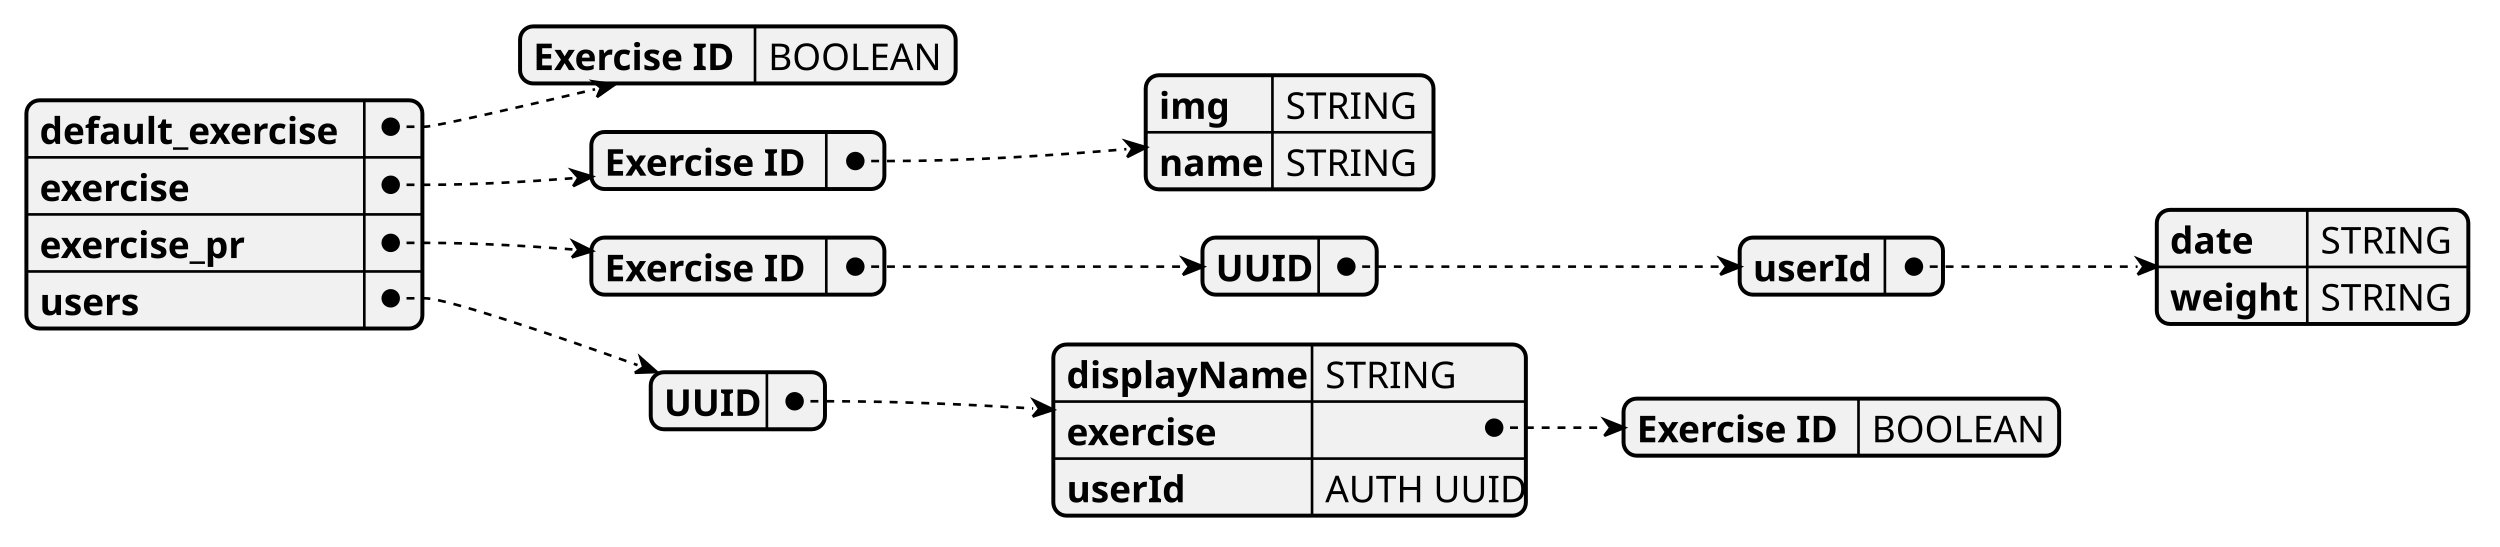
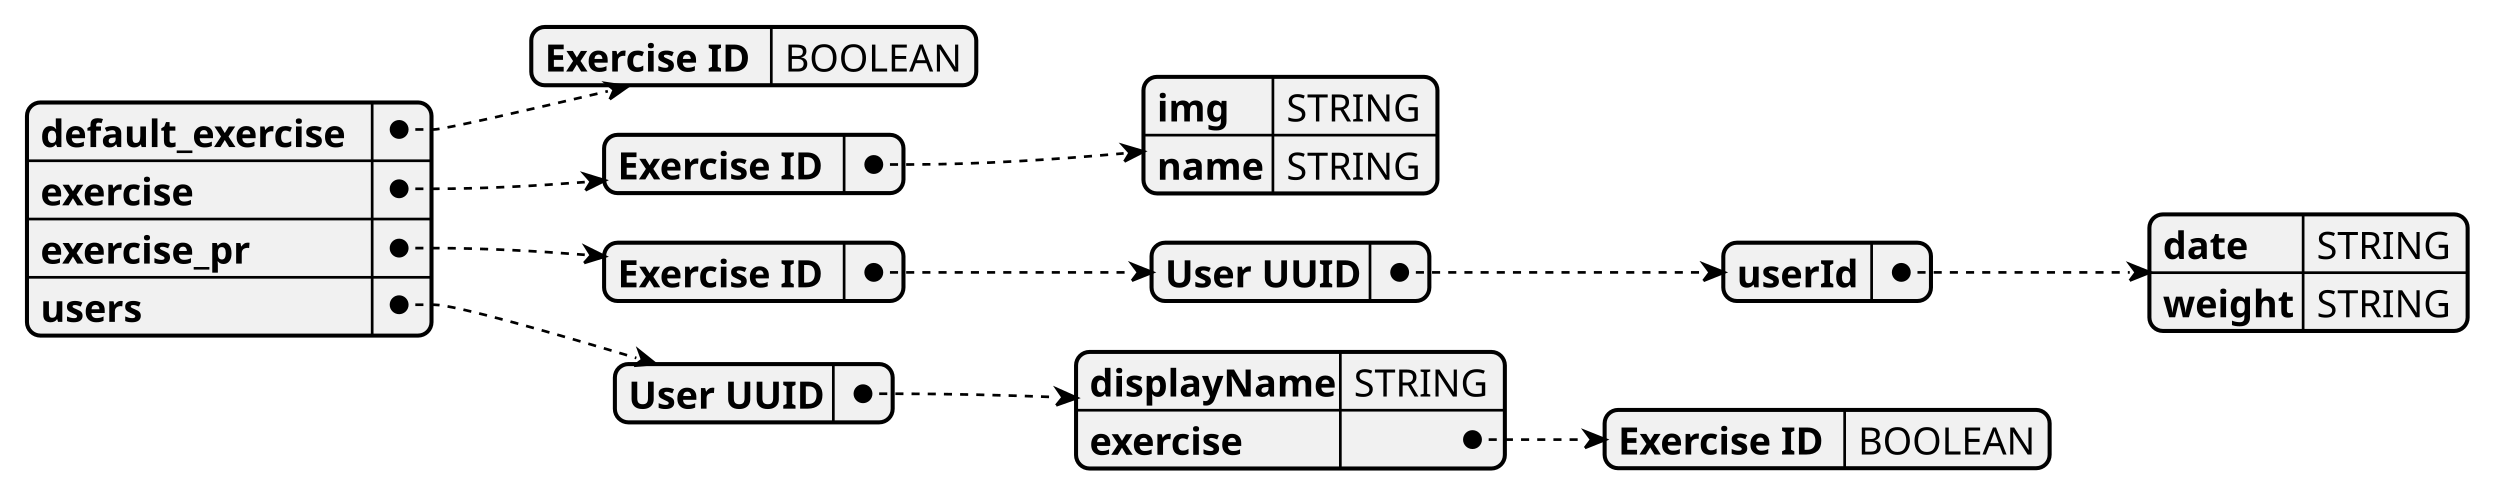
- <svg xmlns="http://www.w3.org/2000/svg" contentStyleType="text/css" height="207px" preserveAspectRatio="none" style="width:947px;height:207px;background:#FFFFFF;" version="1.1" viewBox="0 0 947 207" width="947px" zoomAndPan="magnify">
+ <svg xmlns="http://www.w3.org/2000/svg" contentStyleType="text/css" height="185px" preserveAspectRatio="none" style="width:927px;height:185px;background:#FFFFFF;" version="1.1" viewBox="0 0 927 185" width="927px" zoomAndPan="magnify">
  <defs />
  <g>
    <rect fill="#F1F1F1" height="86.438" rx="5" ry="5" style="stroke:#F1F1F1;stroke-width:1.5;" width="150" x="10" y="38" />
    <text fill="#000000" font-family="sans-serif" font-size="14" font-weight="bold" lengthAdjust="spacing" textLength="118" x="15" y="54.533">default_exercise</text>
    <text fill="#000000" font-family="sans-serif" font-size="14" lengthAdjust="spacing" textLength="12" x="143" y="54.533">   </text>
    <line style="stroke:#000000;stroke-width:1.0;" x1="138" x2="138" y1="38" y2="59.609" />
    <line style="stroke:#000000;stroke-width:1.0;" x1="10" x2="160" y1="59.609" y2="59.609" />
    <text fill="#000000" font-family="sans-serif" font-size="14" font-weight="bold" lengthAdjust="spacing" textLength="61" x="15" y="76.143">exercise</text>
    <text fill="#000000" font-family="sans-serif" font-size="14" lengthAdjust="spacing" textLength="12" x="143" y="76.143">   </text>
    <line style="stroke:#000000;stroke-width:1.0;" x1="138" x2="138" y1="59.609" y2="81.219" />
    <line style="stroke:#000000;stroke-width:1.0;" x1="10" x2="160" y1="81.219" y2="81.219" />
    <text fill="#000000" font-family="sans-serif" font-size="14" font-weight="bold" lengthAdjust="spacing" textLength="84" x="15" y="97.752">exercise_pr</text>
    <text fill="#000000" font-family="sans-serif" font-size="14" lengthAdjust="spacing" textLength="12" x="143" y="97.752">   </text>
    <line style="stroke:#000000;stroke-width:1.0;" x1="138" x2="138" y1="81.219" y2="102.828" />
    <line style="stroke:#000000;stroke-width:1.0;" x1="10" x2="160" y1="102.828" y2="102.828" />
    <text fill="#000000" font-family="sans-serif" font-size="14" font-weight="bold" lengthAdjust="spacing" textLength="40" x="15" y="119.361">users</text>
    <text fill="#000000" font-family="sans-serif" font-size="14" lengthAdjust="spacing" textLength="12" x="143" y="119.361">   </text>
    <line style="stroke:#000000;stroke-width:1.0;" x1="138" x2="138" y1="102.828" y2="124.438" />
    <rect fill="none" height="86.438" rx="5" ry="5" style="stroke:#000000;stroke-width:1.5;" width="150" x="10" y="38" />
    <rect fill="#F1F1F1" height="21.609" rx="5" ry="5" style="stroke:#F1F1F1;stroke-width:1.5;" width="165" x="197" y="10" />
    <text fill="#000000" font-family="sans-serif" font-size="14" font-weight="bold" lengthAdjust="spacing" textLength="79" x="202" y="26.533">Exercise ID</text>
    <text fill="#000000" font-family="sans-serif" font-size="14" lengthAdjust="spacing" textLength="66" x="291" y="26.533">BOOLEAN</text>
    <line style="stroke:#000000;stroke-width:1.0;" x1="286" x2="286" y1="10" y2="31.609" />
    <rect fill="none" height="21.609" rx="5" ry="5" style="stroke:#000000;stroke-width:1.5;" width="165" x="197" y="10" />
    <rect fill="#F1F1F1" height="21.609" rx="5" ry="5" style="stroke:#F1F1F1;stroke-width:1.5;" width="111" x="224" y="50" />
    <text fill="#000000" font-family="sans-serif" font-size="14" font-weight="bold" lengthAdjust="spacing" textLength="79" x="229" y="66.533">Exercise ID</text>
    <text fill="#000000" font-family="sans-serif" font-size="14" lengthAdjust="spacing" textLength="12" x="318" y="66.533">   </text>
    <line style="stroke:#000000;stroke-width:1.0;" x1="313" x2="313" y1="50" y2="71.609" />
    <rect fill="none" height="21.609" rx="5" ry="5" style="stroke:#000000;stroke-width:1.5;" width="111" x="224" y="50" />
-     <rect fill="#F1F1F1" height="43.219" rx="5" ry="5" style="stroke:#F1F1F1;stroke-width:1.5;" width="109" x="434" y="28.5" />
-     <text fill="#000000" font-family="sans-serif" font-size="14" font-weight="bold" lengthAdjust="spacing" textLength="25" x="439" y="45.033">img</text>
-     <text fill="#000000" font-family="sans-serif" font-size="14" lengthAdjust="spacing" textLength="51" x="487" y="45.033">STRING</text>
-     <line style="stroke:#000000;stroke-width:1.0;" x1="482" x2="482" y1="28.5" y2="50.109" />
-     <line style="stroke:#000000;stroke-width:1.0;" x1="434" x2="543" y1="50.109" y2="50.109" />
-     <text fill="#000000" font-family="sans-serif" font-size="14" font-weight="bold" lengthAdjust="spacing" textLength="38" x="439" y="66.643">name</text>
-     <text fill="#000000" font-family="sans-serif" font-size="14" lengthAdjust="spacing" textLength="51" x="487" y="66.643">STRING</text>
-     <line style="stroke:#000000;stroke-width:1.0;" x1="482" x2="482" y1="50.109" y2="71.719" />
-     <rect fill="none" height="43.219" rx="5" ry="5" style="stroke:#000000;stroke-width:1.5;" width="109" x="434" y="28.5" />
+     <rect fill="#F1F1F1" height="43.219" rx="5" ry="5" style="stroke:#F1F1F1;stroke-width:1.5;" width="109" x="424" y="28.5" />
+     <text fill="#000000" font-family="sans-serif" font-size="14" font-weight="bold" lengthAdjust="spacing" textLength="25" x="429" y="45.033">img</text>
+     <text fill="#000000" font-family="sans-serif" font-size="14" lengthAdjust="spacing" textLength="51" x="477" y="45.033">STRING</text>
+     <line style="stroke:#000000;stroke-width:1.0;" x1="472" x2="472" y1="28.5" y2="50.109" />
+     <line style="stroke:#000000;stroke-width:1.0;" x1="424" x2="533" y1="50.109" y2="50.109" />
+     <text fill="#000000" font-family="sans-serif" font-size="14" font-weight="bold" lengthAdjust="spacing" textLength="38" x="429" y="66.643">name</text>
+     <text fill="#000000" font-family="sans-serif" font-size="14" lengthAdjust="spacing" textLength="51" x="477" y="66.643">STRING</text>
+     <line style="stroke:#000000;stroke-width:1.0;" x1="472" x2="472" y1="50.109" y2="71.719" />
+     <rect fill="none" height="43.219" rx="5" ry="5" style="stroke:#000000;stroke-width:1.5;" width="109" x="424" y="28.5" />
    <rect fill="#F1F1F1" height="21.609" rx="5" ry="5" style="stroke:#F1F1F1;stroke-width:1.5;" width="111" x="224" y="90" />
    <text fill="#000000" font-family="sans-serif" font-size="14" font-weight="bold" lengthAdjust="spacing" textLength="79" x="229" y="106.533">Exercise ID</text>
    <text fill="#000000" font-family="sans-serif" font-size="14" lengthAdjust="spacing" textLength="12" x="318" y="106.533">   </text>
    <line style="stroke:#000000;stroke-width:1.0;" x1="313" x2="313" y1="90" y2="111.609" />
    <rect fill="none" height="21.609" rx="5" ry="5" style="stroke:#000000;stroke-width:1.5;" width="111" x="224" y="90" />
-     <rect fill="#F1F1F1" height="21.609" rx="5" ry="5" style="stroke:#F1F1F1;stroke-width:1.5;" width="66" x="455.5" y="90" />
-     <text fill="#000000" font-family="sans-serif" font-size="14" font-weight="bold" lengthAdjust="spacing" textLength="34" x="460.5" y="106.533">UUID</text>
-     <text fill="#000000" font-family="sans-serif" font-size="14" lengthAdjust="spacing" textLength="12" x="504.5" y="106.533">   </text>
-     <line style="stroke:#000000;stroke-width:1.0;" x1="499.5" x2="499.5" y1="90" y2="111.609" />
-     <rect fill="none" height="21.609" rx="5" ry="5" style="stroke:#000000;stroke-width:1.5;" width="66" x="455.5" y="90" />
-     <rect fill="#F1F1F1" height="21.609" rx="5" ry="5" style="stroke:#F1F1F1;stroke-width:1.5;" width="77" x="659" y="90" />
-     <text fill="#000000" font-family="sans-serif" font-size="14" font-weight="bold" lengthAdjust="spacing" textLength="45" x="664" y="106.533">userId</text>
-     <text fill="#000000" font-family="sans-serif" font-size="14" lengthAdjust="spacing" textLength="12" x="719" y="106.533">   </text>
-     <line style="stroke:#000000;stroke-width:1.0;" x1="714" x2="714" y1="90" y2="111.609" />
-     <rect fill="none" height="21.609" rx="5" ry="5" style="stroke:#000000;stroke-width:1.5;" width="77" x="659" y="90" />
-     <rect fill="#F1F1F1" height="43.219" rx="5" ry="5" style="stroke:#F1F1F1;stroke-width:1.5;" width="118" x="817" y="79.5" />
-     <text fill="#000000" font-family="sans-serif" font-size="14" font-weight="bold" lengthAdjust="spacing" textLength="31" x="822" y="96.033">date</text>
-     <text fill="#000000" font-family="sans-serif" font-size="14" lengthAdjust="spacing" textLength="51" x="879" y="96.033">STRING</text>
-     <line style="stroke:#000000;stroke-width:1.0;" x1="874" x2="874" y1="79.5" y2="101.109" />
-     <line style="stroke:#000000;stroke-width:1.0;" x1="817" x2="935" y1="101.109" y2="101.109" />
-     <text fill="#000000" font-family="sans-serif" font-size="14" font-weight="bold" lengthAdjust="spacing" textLength="47" x="822" y="117.643">weight</text>
-     <text fill="#000000" font-family="sans-serif" font-size="14" lengthAdjust="spacing" textLength="51" x="879" y="117.643">STRING</text>
-     <line style="stroke:#000000;stroke-width:1.0;" x1="874" x2="874" y1="101.109" y2="122.719" />
-     <rect fill="none" height="43.219" rx="5" ry="5" style="stroke:#000000;stroke-width:1.5;" width="118" x="817" y="79.5" />
-     <rect fill="#F1F1F1" height="21.609" rx="5" ry="5" style="stroke:#F1F1F1;stroke-width:1.5;" width="66" x="246.5" y="141" />
-     <text fill="#000000" font-family="sans-serif" font-size="14" font-weight="bold" lengthAdjust="spacing" textLength="34" x="251.5" y="157.533">UUID</text>
-     <text fill="#000000" font-family="sans-serif" font-size="14" lengthAdjust="spacing" textLength="12" x="295.5" y="157.533">   </text>
-     <line style="stroke:#000000;stroke-width:1.0;" x1="290.5" x2="290.5" y1="141" y2="162.609" />
-     <rect fill="none" height="21.609" rx="5" ry="5" style="stroke:#000000;stroke-width:1.5;" width="66" x="246.5" y="141" />
-     <rect fill="#F1F1F1" height="64.828" rx="5" ry="5" style="stroke:#F1F1F1;stroke-width:1.5;" width="179" x="399" y="130.5" />
+     <rect fill="#F1F1F1" height="21.609" rx="5" ry="5" style="stroke:#F1F1F1;stroke-width:1.5;" width="103" x="427" y="90" />
+     <text fill="#000000" font-family="sans-serif" font-size="14" font-weight="bold" lengthAdjust="spacing" textLength="71" x="432" y="106.533">User UUID</text>
+     <text fill="#000000" font-family="sans-serif" font-size="14" lengthAdjust="spacing" textLength="12" x="513" y="106.533">   </text>
+     <line style="stroke:#000000;stroke-width:1.0;" x1="508" x2="508" y1="90" y2="111.609" />
+     <rect fill="none" height="21.609" rx="5" ry="5" style="stroke:#000000;stroke-width:1.5;" width="103" x="427" y="90" />
+     <rect fill="#F1F1F1" height="21.609" rx="5" ry="5" style="stroke:#F1F1F1;stroke-width:1.5;" width="77" x="639" y="90" />
+     <text fill="#000000" font-family="sans-serif" font-size="14" font-weight="bold" lengthAdjust="spacing" textLength="45" x="644" y="106.533">userId</text>
+     <text fill="#000000" font-family="sans-serif" font-size="14" lengthAdjust="spacing" textLength="12" x="699" y="106.533">   </text>
+     <line style="stroke:#000000;stroke-width:1.0;" x1="694" x2="694" y1="90" y2="111.609" />
+     <rect fill="none" height="21.609" rx="5" ry="5" style="stroke:#000000;stroke-width:1.5;" width="77" x="639" y="90" />
+     <rect fill="#F1F1F1" height="43.219" rx="5" ry="5" style="stroke:#F1F1F1;stroke-width:1.5;" width="118" x="797" y="79.5" />
+     <text fill="#000000" font-family="sans-serif" font-size="14" font-weight="bold" lengthAdjust="spacing" textLength="31" x="802" y="96.033">date</text>
+     <text fill="#000000" font-family="sans-serif" font-size="14" lengthAdjust="spacing" textLength="51" x="859" y="96.033">STRING</text>
+     <line style="stroke:#000000;stroke-width:1.0;" x1="854" x2="854" y1="79.5" y2="101.109" />
+     <line style="stroke:#000000;stroke-width:1.0;" x1="797" x2="915" y1="101.109" y2="101.109" />
+     <text fill="#000000" font-family="sans-serif" font-size="14" font-weight="bold" lengthAdjust="spacing" textLength="47" x="802" y="117.643">weight</text>
+     <text fill="#000000" font-family="sans-serif" font-size="14" lengthAdjust="spacing" textLength="51" x="859" y="117.643">STRING</text>
+     <line style="stroke:#000000;stroke-width:1.0;" x1="854" x2="854" y1="101.109" y2="122.719" />
+     <rect fill="none" height="43.219" rx="5" ry="5" style="stroke:#000000;stroke-width:1.5;" width="118" x="797" y="79.5" />
+     <rect fill="#F1F1F1" height="21.609" rx="5" ry="5" style="stroke:#F1F1F1;stroke-width:1.5;" width="103" x="228" y="135" />
+     <text fill="#000000" font-family="sans-serif" font-size="14" font-weight="bold" lengthAdjust="spacing" textLength="71" x="233" y="151.533">User UUID</text>
+     <text fill="#000000" font-family="sans-serif" font-size="14" lengthAdjust="spacing" textLength="12" x="314" y="151.533">   </text>
+     <line style="stroke:#000000;stroke-width:1.0;" x1="309" x2="309" y1="135" y2="156.609" />
+     <rect fill="none" height="21.609" rx="5" ry="5" style="stroke:#000000;stroke-width:1.5;" width="103" x="228" y="135" />
+     <rect fill="#F1F1F1" height="43.219" rx="5" ry="5" style="stroke:#F1F1F1;stroke-width:1.5;" width="159" x="399" y="130.5" />
    <text fill="#000000" font-family="sans-serif" font-size="14" font-weight="bold" lengthAdjust="spacing" textLength="88" x="404" y="147.033">displayName</text>
    <text fill="#000000" font-family="sans-serif" font-size="14" lengthAdjust="spacing" textLength="51" x="502" y="147.033">STRING</text>
    <line style="stroke:#000000;stroke-width:1.0;" x1="497" x2="497" y1="130.5" y2="152.109" />
-     <line style="stroke:#000000;stroke-width:1.0;" x1="399" x2="578" y1="152.109" y2="152.109" />
+     <line style="stroke:#000000;stroke-width:1.0;" x1="399" x2="558" y1="152.109" y2="152.109" />
    <text fill="#000000" font-family="sans-serif" font-size="14" font-weight="bold" lengthAdjust="spacing" textLength="61" x="404" y="168.643">exercise</text>
    <text fill="#000000" font-family="sans-serif" font-size="14" lengthAdjust="spacing" textLength="12" x="502" y="168.643">   </text>
    <line style="stroke:#000000;stroke-width:1.0;" x1="497" x2="497" y1="152.109" y2="173.719" />
-     <line style="stroke:#000000;stroke-width:1.0;" x1="399" x2="578" y1="173.719" y2="173.719" />
-     <text fill="#000000" font-family="sans-serif" font-size="14" font-weight="bold" lengthAdjust="spacing" textLength="45" x="404" y="190.252">userId</text>
-     <text fill="#000000" font-family="sans-serif" font-size="14" lengthAdjust="spacing" textLength="71" x="502" y="190.252">AUTH UUID</text>
-     <line style="stroke:#000000;stroke-width:1.0;" x1="497" x2="497" y1="173.719" y2="195.328" />
-     <rect fill="none" height="64.828" rx="5" ry="5" style="stroke:#000000;stroke-width:1.5;" width="179" x="399" y="130.5" />
-     <rect fill="#F1F1F1" height="21.609" rx="5" ry="5" style="stroke:#F1F1F1;stroke-width:1.5;" width="165" x="615" y="151" />
-     <text fill="#000000" font-family="sans-serif" font-size="14" font-weight="bold" lengthAdjust="spacing" textLength="79" x="620" y="167.533">Exercise ID</text>
-     <text fill="#000000" font-family="sans-serif" font-size="14" lengthAdjust="spacing" textLength="66" x="709" y="167.533">BOOLEAN</text>
-     <line style="stroke:#000000;stroke-width:1.0;" x1="704" x2="704" y1="151" y2="172.609" />
-     <rect fill="none" height="21.609" rx="5" ry="5" style="stroke:#000000;stroke-width:1.5;" width="165" x="615" y="151" />
+     <rect fill="none" height="43.219" rx="5" ry="5" style="stroke:#000000;stroke-width:1.5;" width="159" x="399" y="130.5" />
+     <rect fill="#F1F1F1" height="21.609" rx="5" ry="5" style="stroke:#F1F1F1;stroke-width:1.5;" width="165" x="595" y="152" />
+     <text fill="#000000" font-family="sans-serif" font-size="14" font-weight="bold" lengthAdjust="spacing" textLength="79" x="600" y="168.533">Exercise ID</text>
+     <text fill="#000000" font-family="sans-serif" font-size="14" lengthAdjust="spacing" textLength="66" x="689" y="168.533">BOOLEAN</text>
+     <line style="stroke:#000000;stroke-width:1.0;" x1="684" x2="684" y1="152" y2="173.609" />
+     <rect fill="none" height="21.609" rx="5" ry="5" style="stroke:#000000;stroke-width:1.5;" width="165" x="595" y="152" />
    <path d="M148,48 L161,48 C164.475,48 195.869,40.79 225.399,33.822 " fill="none" style="stroke:#000000;stroke-width:1.0;stroke-dasharray:3.0,3.0;" />
    <path d="M226.104,36.801 L227.634,33.293 L224.694,30.842 L232.848,32.06 L226.104,36.801 " fill="#000000" style="stroke:#000000;stroke-width:1.0;" />
    <ellipse cx="148" cy="48" fill="#000000" rx="3" ry="3" style="stroke:#000000;stroke-width:1.0;" />
-     <path d="M324,61 L337,61 C366.552,61 399.271,58.878 426.676,56.499 " fill="none" style="stroke:#000000;stroke-width:1.0;stroke-dasharray:3.0,3.0;" />
-     <path d="M426.947,59.531 L428.95,56.296 L426.405,53.466 L434.257,55.822 L426.947,59.531 " fill="#000000" style="stroke:#000000;stroke-width:1.0;" />
+     <path d="M324,61 L337,61 C363.146,61 391.936,59.097 416.647,56.874 " fill="none" style="stroke:#000000;stroke-width:1.0;stroke-dasharray:3.0,3.0;" />
+     <path d="M416.927,59.886 L418.907,56.664 L416.368,53.861 L424.178,56.175 L416.927,59.886 " fill="#000000" style="stroke:#000000;stroke-width:1.0;" />
    <ellipse cx="324" cy="61" fill="#000000" rx="3" ry="3" style="stroke:#000000;stroke-width:1.0;" />
    <path d="M148,70 L161,70 C179.157,70 198.841,68.927 216.833,67.523 " fill="none" style="stroke:#000000;stroke-width:1.0;stroke-dasharray:3.0,3.0;" />
    <path d="M217.081,70.562 L219.112,67.337 L216.584,64.484 L224.43,66.903 L217.081,70.562 " fill="#000000" style="stroke:#000000;stroke-width:1.0;" />
    <ellipse cx="148" cy="70" fill="#000000" rx="3" ry="3" style="stroke:#000000;stroke-width:1.0;" />
-     <path d="M725,101 L738,101 C761.377,101 786.99,101 809.708,101 " fill="none" style="stroke:#000000;stroke-width:1.0;stroke-dasharray:3.0,3.0;" />
-     <path d="M809.708,104.034 L811.983,101 L809.708,97.966 L817.293,101 L809.708,104.034 " fill="#000000" style="stroke:#000000;stroke-width:1.0;" />
-     <ellipse cx="725" cy="101" fill="#000000" rx="3" ry="3" style="stroke:#000000;stroke-width:1.0;" />
-     <path d="M510,101 L523,101 C566.671,101 616.508,101 651.619,101 " fill="none" style="stroke:#000000;stroke-width:1.0;stroke-dasharray:3.0,3.0;" />
-     <path d="M651.619,104.082 L653.931,101 L651.619,97.918 L659.324,101 L651.619,104.082 " fill="#000000" style="stroke:#000000;stroke-width:1.0;" />
-     <ellipse cx="510" cy="101" fill="#000000" rx="3" ry="3" style="stroke:#000000;stroke-width:1.0;" />
-     <path d="M324,101 L337,101 C374.661,101 417.607,101 448.045,101 " fill="none" style="stroke:#000000;stroke-width:1.0;stroke-dasharray:3.0,3.0;" />
-     <path d="M448.045,104.139 L450.399,101 L448.045,97.861 L455.892,101 L448.045,104.139 " fill="#000000" style="stroke:#000000;stroke-width:1.0;" />
+     <path d="M705,101 L718,101 C741.377,101 766.99,101 789.708,101 " fill="none" style="stroke:#000000;stroke-width:1.0;stroke-dasharray:3.0,3.0;" />
+     <path d="M789.708,104.034 L791.983,101 L789.708,97.966 L797.293,101 L789.708,104.034 " fill="#000000" style="stroke:#000000;stroke-width:1.0;" />
+     <ellipse cx="705" cy="101" fill="#000000" rx="3" ry="3" style="stroke:#000000;stroke-width:1.0;" />
+     <path d="M519,101 L532,101 C565.365,101 603.048,101 631.635,101 " fill="none" style="stroke:#000000;stroke-width:1.0;stroke-dasharray:3.0,3.0;" />
+     <path d="M631.635,104.124 L633.978,101 L631.635,97.876 L639.446,101 L631.635,104.124 " fill="#000000" style="stroke:#000000;stroke-width:1.0;" />
+     <ellipse cx="519" cy="101" fill="#000000" rx="3" ry="3" style="stroke:#000000;stroke-width:1.0;" />
+     <path d="M324,101 L337,101 C364.176,101 394.298,101 419.7,101 " fill="none" style="stroke:#000000;stroke-width:1.0;stroke-dasharray:3.0,3.0;" />
+     <path d="M419.7,104.089 L422.017,101 L419.7,97.911 L427.423,101 L419.7,104.089 " fill="#000000" style="stroke:#000000;stroke-width:1.0;" />
    <ellipse cx="324" cy="101" fill="#000000" rx="3" ry="3" style="stroke:#000000;stroke-width:1.0;" />
    <path d="M148,92 L161,92 C179.157,92 198.841,93.073 216.833,94.477 " fill="none" style="stroke:#000000;stroke-width:1.0;stroke-dasharray:3.0,3.0;" />
    <path d="M216.584,97.516 L219.112,94.663 L217.081,91.438 L224.43,95.097 L216.584,97.516 " fill="#000000" style="stroke:#000000;stroke-width:1.0;" />
    <ellipse cx="148" cy="92" fill="#000000" rx="3" ry="3" style="stroke:#000000;stroke-width:1.0;" />
-     <path d="M566,162 L579,162 C588.295,162 598.001,162 607.682,162 " fill="none" style="stroke:#000000;stroke-width:1.0;stroke-dasharray:3.0,3.0;" />
-     <path d="M607.682,165.1 L610.007,162 L607.682,158.9 L615.432,162 L607.682,165.1 " fill="#000000" style="stroke:#000000;stroke-width:1.0;" />
-     <ellipse cx="566" cy="162" fill="#000000" rx="3" ry="3" style="stroke:#000000;stroke-width:1.0;" />
-     <path d="M301,152 L314,152 C339.099,152 366.195,153.154 391.36,154.715 " fill="none" style="stroke:#000000;stroke-width:1.0;stroke-dasharray:3.0,3.0;" />
-     <path d="M391.161,157.812 L393.683,154.864 L391.558,151.617 L399.103,155.211 L391.161,157.812 " fill="#000000" style="stroke:#000000;stroke-width:1.0;" />
-     <ellipse cx="301" cy="152" fill="#000000" rx="3" ry="3" style="stroke:#000000;stroke-width:1.0;" />
-     <path d="M148,113 L161,113 C169.29,113 210.15,127.055 241.49,138.29 " fill="none" style="stroke:#000000;stroke-width:1.0;stroke-dasharray:3.0,3.0;" />
-     <path d="M240.434,141.222 L243.689,139.081 L242.545,135.357 L248.822,140.929 L240.434,141.222 " fill="#000000" style="stroke:#000000;stroke-width:1.0;" />
+     <path d="M546,163 L559,163 C568.295,163 578.001,163 587.682,163 " fill="none" style="stroke:#000000;stroke-width:1.0;stroke-dasharray:3.0,3.0;" />
+     <path d="M587.682,166.1 L590.007,163 L587.682,159.9 L595.432,163 L587.682,166.1 " fill="#000000" style="stroke:#000000;stroke-width:1.0;" />
+     <ellipse cx="546" cy="163" fill="#000000" rx="3" ry="3" style="stroke:#000000;stroke-width:1.0;" />
+     <path d="M320,146 L333,146 C352.017,146 372.426,146.522 391.752,147.257 " fill="none" style="stroke:#000000;stroke-width:1.0;stroke-dasharray:3.0,3.0;" />
+     <path d="M391.63,150.31 L394.042,147.348 L391.873,144.204 L399.385,147.561 L391.63,150.31 " fill="#000000" style="stroke:#000000;stroke-width:1.0;" />
+     <ellipse cx="320" cy="146" fill="#000000" rx="3" ry="3" style="stroke:#000000;stroke-width:1.0;" />
+     <path d="M148,113 L161,113 C168.705,113 205.485,123.57 235.961,132.746 " fill="none" style="stroke:#000000;stroke-width:1.0;stroke-dasharray:3.0,3.0;" />
+     <path d="M235.092,135.622 L238.118,133.398 L236.831,129.87 L243.151,134.92 L235.092,135.622 " fill="#000000" style="stroke:#000000;stroke-width:1.0;" />
    <ellipse cx="148" cy="113" fill="#000000" rx="3" ry="3" style="stroke:#000000;stroke-width:1.0;" />
  </g>
</svg>
